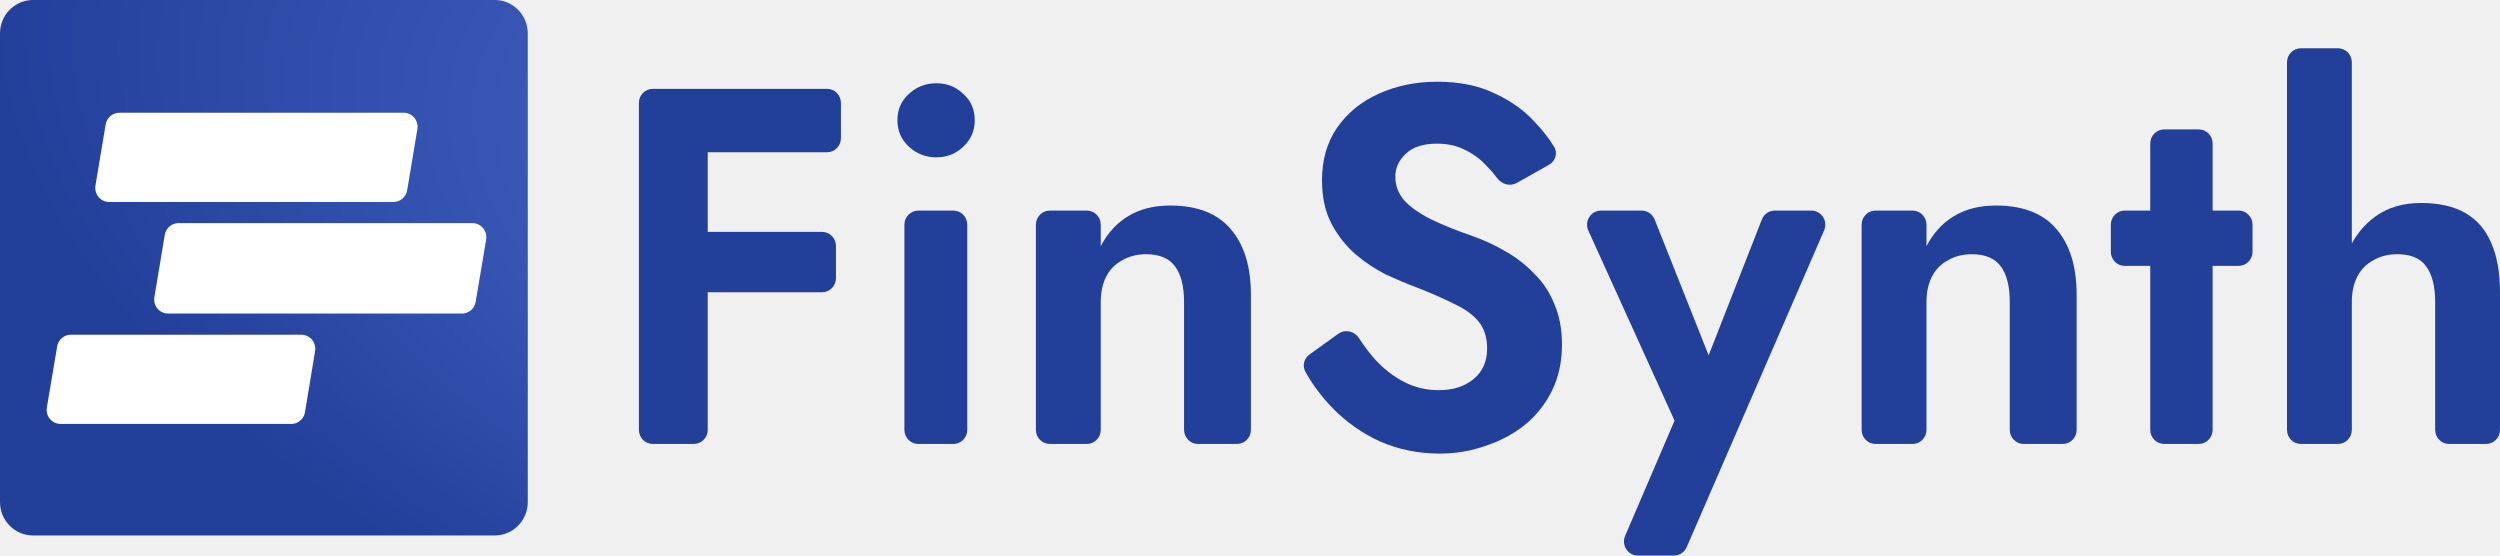
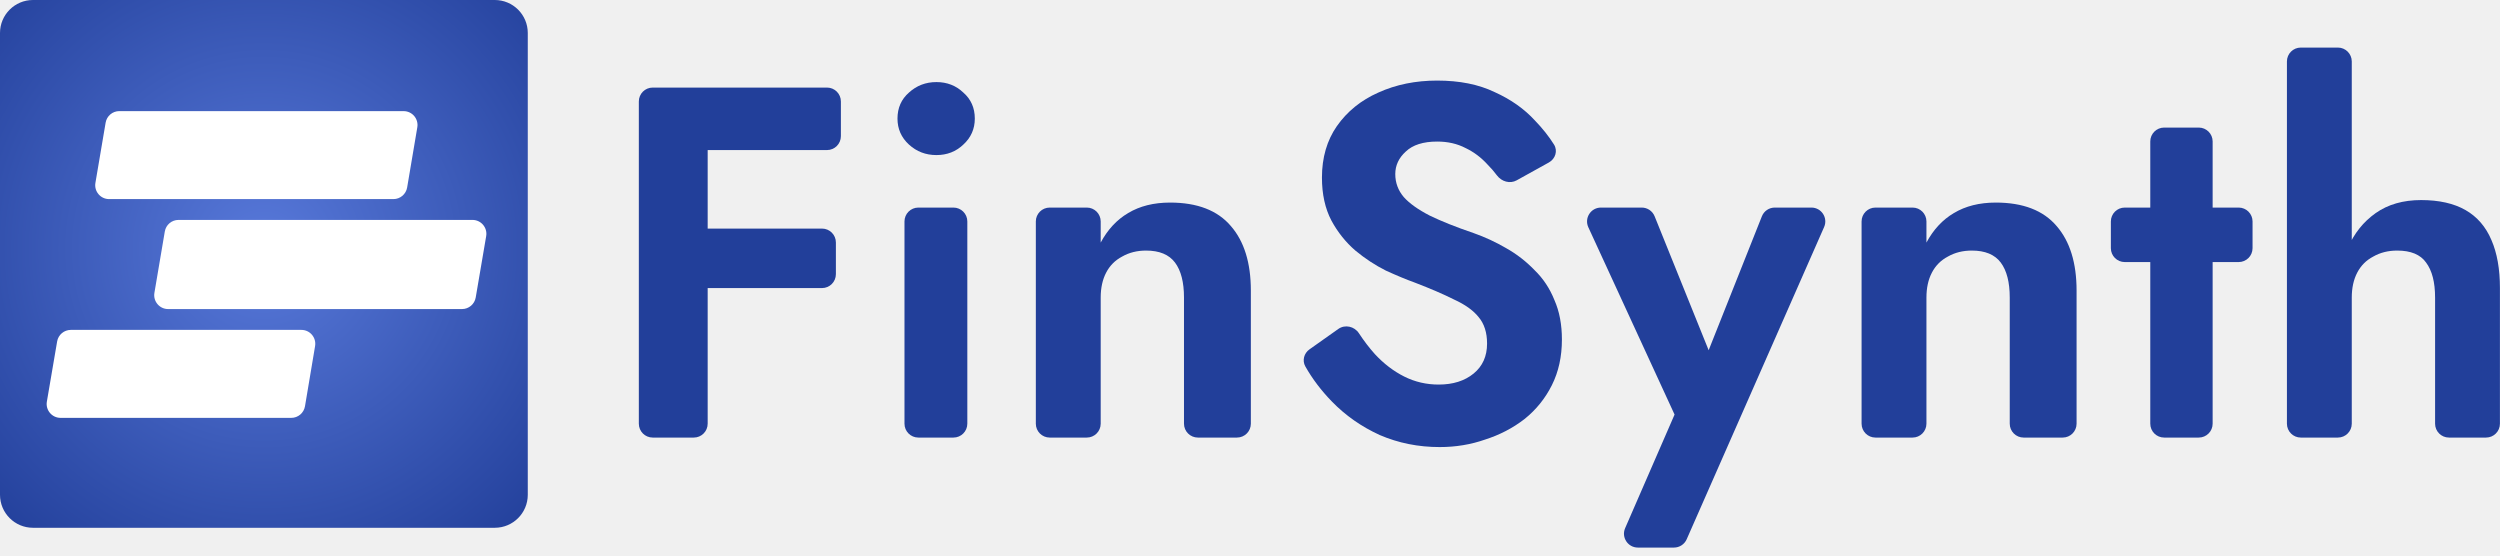
- <svg xmlns="http://www.w3.org/2000/svg" width="108" height="24" viewBox="0 0 108 24" fill="none">
-   <path d="M21.375 0H1.425C0.638 0 0 0.647 0 1.446V21.687C0 22.485 0.638 23.132 1.425 23.132H21.375C22.162 23.132 22.8 22.485 22.8 21.687V1.446C22.8 0.647 22.162 0 21.375 0Z" fill="url(#paint0_radial_306_82483)" />
-   <path d="M13.02 14.46H3.06C2.768 14.46 2.518 14.673 2.469 14.966L2.024 17.604C1.962 17.975 2.244 18.315 2.616 18.315H12.584C12.877 18.315 13.127 18.1 13.175 17.807L13.612 15.169C13.673 14.798 13.391 14.46 13.02 14.46Z" fill="white" />
-   <path d="M4.565 5.377L4.124 8.015C4.062 8.387 4.344 8.726 4.716 8.726H16.998C17.291 8.726 17.541 8.511 17.59 8.219L18.03 5.581C18.092 5.209 17.81 4.87 17.438 4.87L5.156 4.87C4.864 4.87 4.614 5.084 4.565 5.377Z" fill="white" />
-   <path d="M7.119 10.146L6.67 12.836C6.608 13.207 6.89 13.546 7.261 13.546H19.958C20.25 13.546 20.5 13.332 20.549 13.04L21.002 10.35C21.064 9.978 20.782 9.639 20.41 9.639H7.71C7.417 9.639 7.167 9.853 7.119 10.146Z" fill="white" />
-   <path d="M100.999 2.085C101.33 2.085 101.599 2.357 101.599 2.694V18.57C101.599 18.906 101.33 19.178 100.999 19.178H99.398C99.066 19.178 98.798 18.906 98.798 18.57V2.694C98.798 2.357 99.066 2.085 99.398 2.085H100.999ZM105.199 13.042C105.199 12.37 105.069 11.859 104.81 11.508C104.566 11.158 104.149 10.982 103.561 10.982C103.172 10.982 102.827 11.07 102.526 11.245C102.224 11.406 101.995 11.64 101.836 11.947C101.678 12.253 101.599 12.619 101.599 13.042H101.039C101.039 12.239 101.168 11.515 101.427 10.873C101.7 10.23 102.102 9.719 102.634 9.339C103.165 8.959 103.819 8.769 104.595 8.769C105.371 8.769 106.01 8.915 106.513 9.207C107.016 9.499 107.389 9.938 107.633 10.522C107.878 11.092 108 11.793 108 12.626V18.57C108 18.906 107.731 19.178 107.4 19.178H105.799C105.467 19.178 105.199 18.906 105.199 18.57V13.042Z" fill="#223F9A" />
-   <path d="M91.188 9.706C91.188 9.37 91.457 9.097 91.788 9.097H96.709C97.04 9.097 97.309 9.37 97.309 9.706V10.877C97.309 11.214 97.04 11.486 96.709 11.486H91.788C91.457 11.486 91.188 11.214 91.188 10.877V9.706ZM92.891 6.2C92.891 5.864 93.159 5.591 93.491 5.591H94.985C95.316 5.591 95.585 5.864 95.585 6.2V18.57C95.585 18.906 95.316 19.178 94.985 19.178H93.491C93.159 19.178 92.891 18.906 92.891 18.57V6.2Z" fill="#223F9A" />
-   <path d="M86.822 13.042C86.822 12.37 86.693 11.859 86.435 11.508C86.176 11.158 85.759 10.982 85.184 10.982C84.797 10.982 84.452 11.07 84.15 11.245C83.848 11.406 83.618 11.64 83.461 11.947C83.302 12.254 83.224 12.619 83.224 13.042V18.57C83.224 18.906 82.955 19.178 82.624 19.178H81.022C80.69 19.178 80.422 18.906 80.422 18.57V9.706C80.422 9.37 80.69 9.098 81.022 9.098H82.624C82.955 9.098 83.224 9.37 83.224 9.706V10.632C83.525 10.062 83.92 9.631 84.409 9.339C84.911 9.032 85.515 8.879 86.219 8.879C87.397 8.879 88.274 9.222 88.849 9.909C89.423 10.581 89.71 11.523 89.71 12.736V18.57C89.71 18.906 89.442 19.178 89.11 19.178H87.422C87.091 19.178 86.822 18.906 86.822 18.57V13.042Z" fill="#223F9A" />
-   <path d="M78.253 9.098C78.686 9.098 78.976 9.55 78.802 9.952L72.865 23.637C72.769 23.857 72.553 24 72.316 24H70.756C70.324 24 70.033 23.55 70.206 23.148L72.341 18.171L68.616 9.961C68.433 9.558 68.723 9.098 69.161 9.098H70.922C71.167 9.098 71.387 9.249 71.479 9.479L74.517 17.119L73.138 17.075L76.112 9.482C76.203 9.25 76.424 9.098 76.67 9.098H78.253Z" fill="#223F9A" />
-   <path d="M57.817 14.418C58.108 14.21 58.511 14.303 58.706 14.605C58.924 14.94 59.153 15.245 59.395 15.519C59.783 15.942 60.207 16.271 60.667 16.505C61.126 16.739 61.622 16.855 62.153 16.855C62.771 16.855 63.274 16.695 63.662 16.373C64.05 16.052 64.244 15.614 64.244 15.058C64.244 14.576 64.122 14.189 63.878 13.897C63.648 13.605 63.296 13.349 62.822 13.13C62.362 12.896 61.795 12.648 61.119 12.385C60.76 12.253 60.343 12.078 59.869 11.859C59.409 11.625 58.971 11.333 58.554 10.982C58.138 10.617 57.793 10.179 57.52 9.667C57.247 9.141 57.111 8.513 57.111 7.783C57.111 6.906 57.326 6.154 57.757 5.525C58.203 4.883 58.799 4.393 59.546 4.057C60.307 3.707 61.155 3.531 62.089 3.531C63.052 3.531 63.878 3.699 64.567 4.035C65.272 4.357 65.853 4.773 66.313 5.284C66.638 5.625 66.913 5.976 67.136 6.337C67.306 6.611 67.194 6.963 66.916 7.12L65.521 7.905C65.233 8.067 64.871 7.959 64.673 7.69C64.549 7.522 64.413 7.362 64.265 7.213C63.992 6.906 63.677 6.665 63.317 6.49C62.958 6.3 62.549 6.205 62.089 6.205C61.486 6.205 61.033 6.351 60.731 6.643C60.43 6.921 60.278 7.249 60.278 7.629C60.278 8.009 60.401 8.345 60.645 8.637C60.889 8.915 61.263 9.185 61.766 9.448C62.269 9.697 62.9 9.952 63.662 10.215C64.151 10.391 64.618 10.61 65.063 10.873C65.523 11.136 65.932 11.457 66.292 11.837C66.665 12.202 66.952 12.64 67.154 13.152C67.369 13.649 67.477 14.226 67.477 14.883C67.477 15.628 67.333 16.293 67.046 16.877C66.758 17.462 66.363 17.959 65.86 18.368C65.357 18.762 64.79 19.061 64.158 19.266C63.54 19.485 62.887 19.595 62.197 19.595C61.277 19.595 60.415 19.419 59.611 19.069C58.82 18.704 58.131 18.214 57.542 17.601C57.078 17.118 56.695 16.604 56.392 16.059C56.249 15.802 56.335 15.482 56.572 15.312L57.817 14.418Z" fill="#223F9A" />
-   <path d="M51.151 13.042C51.151 12.37 51.022 11.859 50.763 11.508C50.505 11.158 50.088 10.982 49.513 10.982C49.125 10.982 48.781 11.07 48.479 11.245C48.177 11.406 47.947 11.64 47.789 11.947C47.631 12.254 47.552 12.619 47.552 13.042V18.57C47.552 18.906 47.283 19.178 46.952 19.178H45.35C45.019 19.178 44.751 18.906 44.751 18.57V9.706C44.751 9.37 45.019 9.098 45.35 9.098H46.952C47.283 9.098 47.552 9.37 47.552 9.706V10.632C47.854 10.062 48.249 9.631 48.737 9.339C49.24 9.032 49.844 8.879 50.548 8.879C51.726 8.879 52.602 9.222 53.177 9.909C53.752 10.581 54.039 11.523 54.039 12.736V18.57C54.039 18.906 53.77 19.178 53.439 19.178H51.751C51.42 19.178 51.151 18.906 51.151 18.57V13.042Z" fill="#223F9A" />
-   <path d="M38.769 5.197C38.769 4.729 38.934 4.35 39.264 4.057C39.595 3.751 39.99 3.597 40.45 3.597C40.909 3.597 41.297 3.751 41.613 4.057C41.944 4.35 42.109 4.729 42.109 5.197C42.109 5.65 41.944 6.03 41.613 6.337C41.297 6.643 40.909 6.797 40.45 6.797C39.99 6.797 39.595 6.643 39.264 6.337C38.934 6.03 38.769 5.65 38.769 5.197ZM39.07 9.707C39.07 9.37 39.339 9.098 39.67 9.098H41.186C41.517 9.098 41.786 9.37 41.786 9.707V18.57C41.786 18.906 41.517 19.179 41.186 19.179H39.67C39.339 19.179 39.07 18.906 39.07 18.57V9.707Z" fill="#223F9A" />
-   <path d="M29.583 6.577V3.838H35.728C36.06 3.838 36.328 4.111 36.328 4.447V5.969C36.328 6.305 36.06 6.577 35.728 6.577H29.583ZM29.583 12.626V10.018H35.513C35.844 10.018 36.113 10.29 36.113 10.627V12.017C36.113 12.353 35.844 12.626 35.513 12.626H29.583ZM27.6 4.447C27.6 4.111 27.869 3.838 28.2 3.838H30.574V18.57C30.574 18.906 30.305 19.178 29.974 19.178H28.2C27.869 19.178 27.6 18.906 27.6 18.57V4.447Z" fill="#223F9A" />
+ <svg xmlns="http://www.w3.org/2000/svg" width="144" height="32" viewBox="0 0 144 32" fill="none">
+   <g clip-path="url(#clip0_1153_22079)">
+     <path d="M28.5 0H1.9C0.851 0 0 0.851 0 1.9V28.5C0 29.549 0.851 30.4 1.9 30.4H28.5C29.549 30.4 30.4 29.549 30.4 28.5V1.9C30.4 0.851 29.549 0 28.5 0Z" fill="url(#paint0_radial_1153_22079)" />
+     <path d="M17.36 19.002H4.08C3.69 19.002 3.357 19.283 3.291 19.667L2.699 23.134C2.616 23.622 2.992 24.069 3.488 24.069H16.778C17.169 24.069 17.502 23.786 17.567 23.401L18.149 19.934C18.231 19.447 17.855 19.002 17.36 19.002Z" fill="white" />
+     <path d="M6.084 7.067L5.496 10.534C5.413 11.022 5.789 11.468 6.285 11.468H22.662C23.052 11.468 23.385 11.186 23.451 10.801L24.037 7.334C24.12 6.846 23.744 6.401 23.248 6.401L6.872 6.4C6.482 6.4 6.149 6.682 6.084 7.067Z" fill="white" />
+     <path d="M9.493 13.333L8.894 16.868C8.812 17.357 9.188 17.802 9.683 17.802H26.612C27.002 17.802 27.335 17.521 27.401 17.137L28.004 13.601C28.087 13.113 27.711 12.667 27.215 12.667H10.282C9.891 12.667 9.558 12.949 9.493 13.333Z" fill="white" />
+     <path d="M134.662 2.74C135.103 2.74 135.462 3.098 135.462 3.54V24.404C135.462 24.846 135.103 25.204 134.662 25.204H132.527C132.084 25.204 131.727 24.846 131.727 24.404V3.54C131.727 3.098 132.084 2.74 132.527 2.74H134.662ZM140.261 17.14C140.261 16.257 140.088 15.585 139.743 15.124C139.418 14.663 138.862 14.433 138.077 14.433C137.559 14.433 137.099 14.548 136.698 14.779C136.295 14.99 135.989 15.297 135.778 15.7C135.567 16.103 135.462 16.583 135.462 17.14H134.715C134.715 16.084 134.887 15.134 135.232 14.289C135.596 13.444 136.132 12.772 136.841 12.273C137.55 11.774 138.422 11.524 139.456 11.524C140.491 11.524 141.343 11.716 142.014 12.1C142.684 12.484 143.182 13.06 143.507 13.828C143.833 14.577 143.996 15.499 143.996 16.593V24.404C143.996 24.846 143.638 25.204 143.196 25.204H141.061C140.619 25.204 140.261 24.846 140.261 24.404V17.14Z" fill="#223F9A" />
+     <path d="M121.586 12.756C121.586 12.314 121.944 11.956 122.386 11.956H128.947C129.388 11.956 129.747 12.314 129.747 12.756V14.295C129.747 14.737 129.388 15.095 128.947 15.095H122.386C121.944 15.095 121.586 14.737 121.586 14.295V12.756ZM123.856 8.148C123.856 7.706 124.214 7.348 124.656 7.348H126.648C127.09 7.348 127.448 7.706 127.448 8.148V24.404C127.448 24.846 127.09 25.204 126.648 25.204H124.656C124.214 25.204 123.856 24.846 123.856 24.404V8.148Z" fill="#223F9A" />
+     <path d="M115.761 17.14C115.761 16.257 115.589 15.585 115.244 15.124C114.899 14.663 114.343 14.433 113.577 14.433C113.06 14.433 112.6 14.548 112.198 14.778C111.795 14.99 111.489 15.297 111.279 15.7C111.067 16.103 110.963 16.583 110.963 17.14V24.404C110.963 24.846 110.604 25.204 110.163 25.204H108.027C107.585 25.204 107.227 24.846 107.227 24.404V12.756C107.227 12.314 107.585 11.956 108.027 11.956H110.163C110.604 11.956 110.963 12.314 110.963 12.756V13.972C111.365 13.223 111.891 12.657 112.543 12.273C113.213 11.87 114.018 11.668 114.956 11.668C116.527 11.668 117.696 12.119 118.463 13.022C119.228 13.905 119.611 15.143 119.611 16.737V24.404C119.611 24.846 119.254 25.204 118.811 25.204H116.561C116.119 25.204 115.761 24.846 115.761 24.404V17.14Z" fill="#223F9A" />
+     <path d="M104.337 11.956C104.915 11.956 105.302 12.55 105.069 13.078L97.153 31.062C97.025 31.353 96.738 31.54 96.421 31.54H94.342C93.765 31.54 93.378 30.949 93.608 30.421L96.455 23.879L91.488 13.091C91.244 12.56 91.632 11.956 92.215 11.956H94.564C94.89 11.956 95.183 12.154 95.306 12.457L99.356 22.497L97.518 22.439L101.484 12.461C101.604 12.156 101.9 11.956 102.227 11.956H104.337Z" fill="#223F9A" />
+     <path d="M77.087 18.948C77.474 18.674 78.011 18.797 78.272 19.193C78.562 19.634 78.868 20.034 79.19 20.394C79.707 20.951 80.273 21.383 80.886 21.69C81.499 21.997 82.159 22.151 82.868 22.151C83.692 22.151 84.362 21.94 84.88 21.517C85.397 21.095 85.655 20.519 85.655 19.789C85.655 19.156 85.493 18.647 85.167 18.263C84.861 17.879 84.391 17.543 83.759 17.255C83.146 16.948 82.39 16.621 81.489 16.276C81.01 16.103 80.454 15.873 79.823 15.585C79.209 15.277 78.625 14.893 78.07 14.433C77.514 13.953 77.054 13.377 76.69 12.705C76.326 12.013 76.144 11.188 76.144 10.228C76.144 9.076 76.432 8.087 77.006 7.261C77.6 6.417 78.395 5.773 79.391 5.332C80.406 4.871 81.537 4.641 82.782 4.641C84.066 4.641 85.167 4.861 86.087 5.303C87.026 5.725 87.801 6.273 88.415 6.945C88.847 7.392 89.214 7.853 89.512 8.328C89.738 8.687 89.589 9.151 89.218 9.357L87.359 10.388C86.974 10.602 86.492 10.459 86.227 10.106C86.062 9.885 85.881 9.676 85.684 9.479C85.32 9.076 84.899 8.759 84.42 8.529C83.941 8.279 83.395 8.154 82.782 8.154C81.978 8.154 81.374 8.346 80.972 8.73C80.57 9.095 80.368 9.527 80.368 10.026C80.368 10.525 80.531 10.967 80.857 11.351C81.183 11.716 81.681 12.071 82.351 12.417C83.022 12.743 83.864 13.079 84.88 13.425C85.531 13.655 86.154 13.943 86.747 14.289C87.361 14.634 87.906 15.057 88.386 15.556C88.883 16.036 89.266 16.612 89.535 17.284C89.823 17.937 89.966 18.695 89.966 19.559C89.966 20.538 89.775 21.412 89.391 22.18C89.008 22.948 88.481 23.601 87.811 24.138C87.14 24.657 86.383 25.05 85.541 25.319C84.717 25.607 83.846 25.751 82.926 25.751C81.7 25.751 80.55 25.521 79.478 25.06C78.424 24.58 77.504 23.937 76.719 23.13C76.102 22.496 75.591 21.821 75.186 21.104C74.996 20.767 75.11 20.347 75.426 20.123L77.087 18.948Z" fill="#223F9A" />
+     <path d="M68.198 17.14C68.198 16.257 68.026 15.585 67.681 15.124C67.336 14.663 66.781 14.433 66.014 14.433C65.497 14.433 65.038 14.548 64.635 14.778C64.233 14.99 63.926 15.297 63.716 15.7C63.505 16.103 63.4 16.583 63.4 17.14V24.404C63.4 24.846 63.041 25.204 62.6 25.204H60.464C60.022 25.204 59.664 24.846 59.664 24.404V12.756C59.664 12.314 60.022 11.956 60.464 11.956H62.6C63.041 11.956 63.4 12.314 63.4 12.756V13.972C63.802 13.223 64.329 12.657 64.98 12.273C65.65 11.87 66.455 11.668 67.394 11.668C68.965 11.668 70.133 12.119 70.9 13.022C71.666 13.905 72.049 15.143 72.049 16.737V24.404C72.049 24.846 71.691 25.204 71.249 25.204H68.999C68.557 25.204 68.198 24.846 68.198 24.404V17.14Z" fill="#223F9A" />
+     <path d="M51.695 6.83C51.695 6.216 51.916 5.716 52.356 5.332C52.797 4.929 53.324 4.728 53.937 4.728C54.55 4.728 55.067 4.929 55.488 5.332C55.929 5.716 56.149 6.216 56.149 6.83C56.149 7.425 55.929 7.924 55.488 8.328C55.067 8.731 54.55 8.932 53.937 8.932C53.324 8.932 52.797 8.731 52.356 8.328C51.916 7.924 51.695 7.425 51.695 6.83ZM52.098 12.756C52.098 12.315 52.456 11.956 52.898 11.956H54.918C55.36 11.956 55.718 12.315 55.718 12.756V24.404C55.718 24.846 55.36 25.204 54.918 25.204H52.898C52.456 25.204 52.098 24.846 52.098 24.404V12.756Z" fill="#223F9A" />
+     <path d="M39.441 8.644V5.044H47.635C48.077 5.044 48.435 5.402 48.435 5.844V7.844C48.435 8.286 48.077 8.644 47.635 8.644H39.441ZM39.441 16.593V13.166H47.347C47.789 13.166 48.147 13.524 48.147 13.966V15.793C48.147 16.235 47.789 16.593 47.347 16.593H39.441ZM36.797 5.844C36.797 5.402 37.155 5.044 37.597 5.044H40.762V24.404C40.762 24.846 40.404 25.204 39.962 25.204H37.597C37.155 25.204 36.797 24.846 36.797 24.404V5.844Z" fill="#223F9A" />
+   </g>
  <defs>
-     <radialGradient id="paint0_radial_306_82483" cx="0" cy="0" r="1" gradientUnits="userSpaceOnUse" gradientTransform="translate(54 11.3105) rotate(13.6784) scale(55.5762 25.6447)">
+     <radialGradient id="paint0_radial_1153_22079" cx="0" cy="0" r="1" gradientUnits="userSpaceOnUse" gradientTransform="translate(15.2 14.3266) rotate(47.6013) scale(22.5424)">
      <stop stop-color="#5879DA" />
      <stop offset="1" stop-color="#223F9A" />
    </radialGradient>
+     <clipPath id="clip0_1153_22079">
+       <rect width="144" height="32" fill="white" />
+     </clipPath>
  </defs>
</svg>
